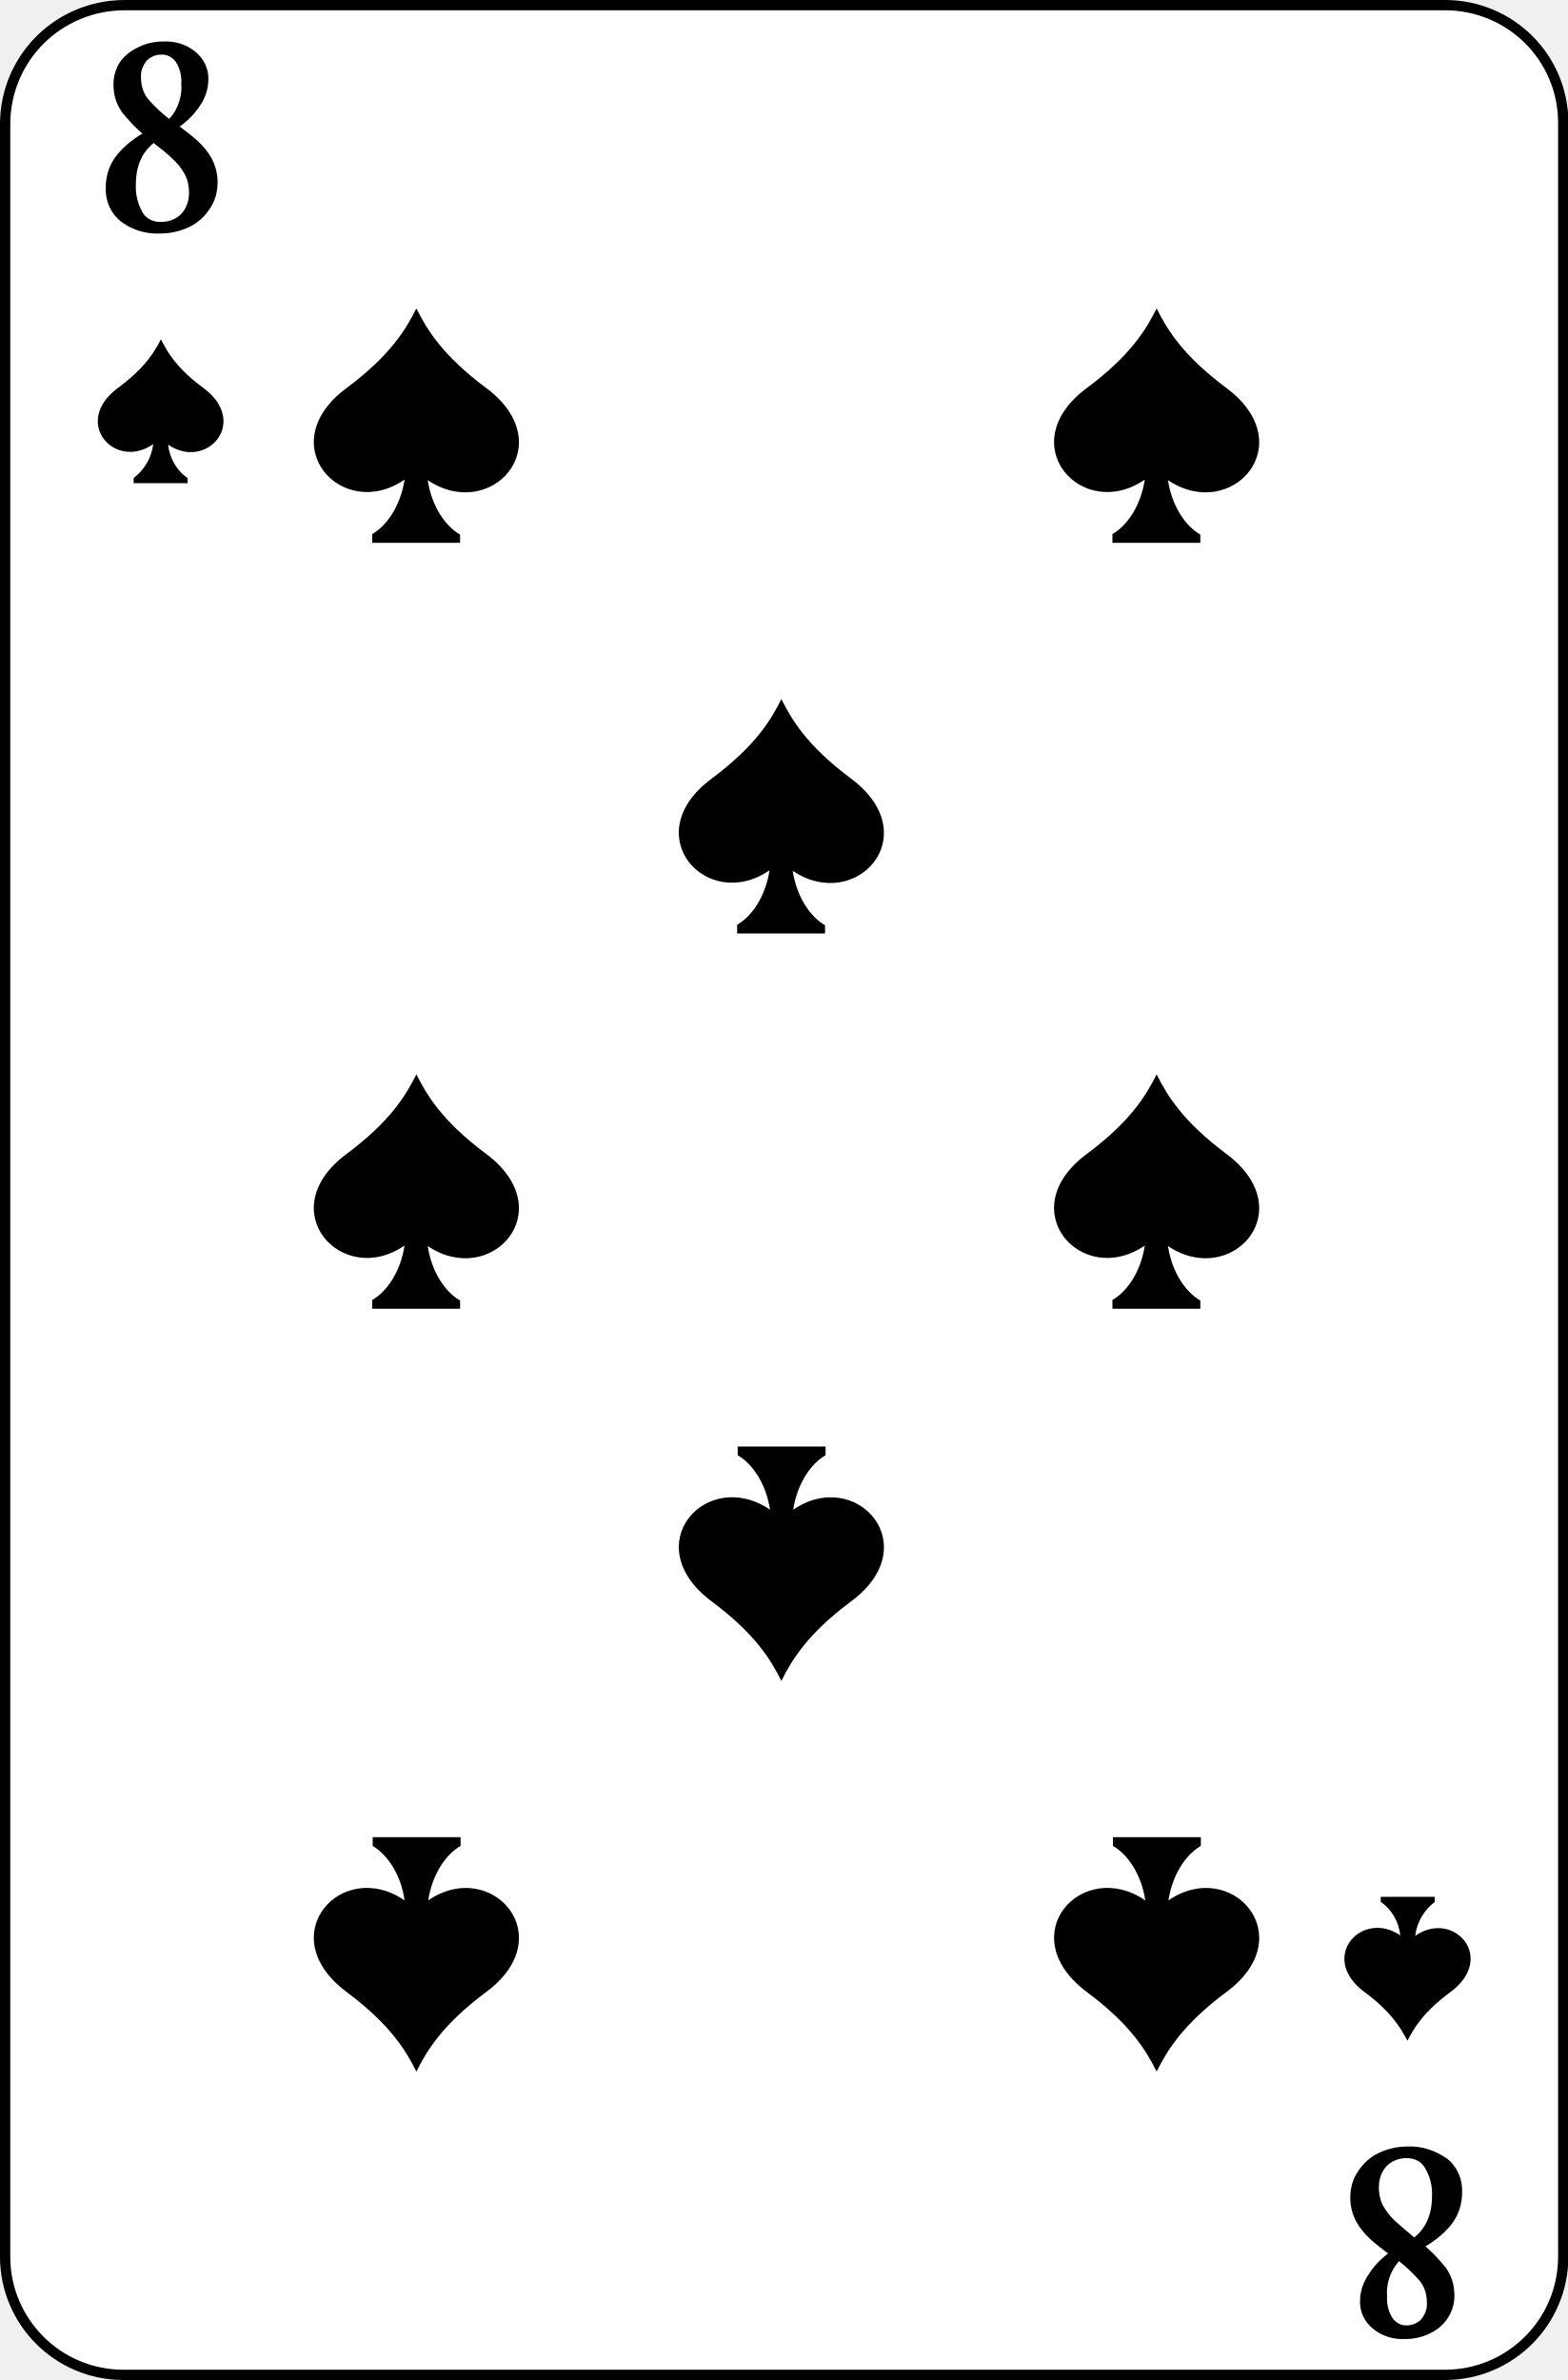
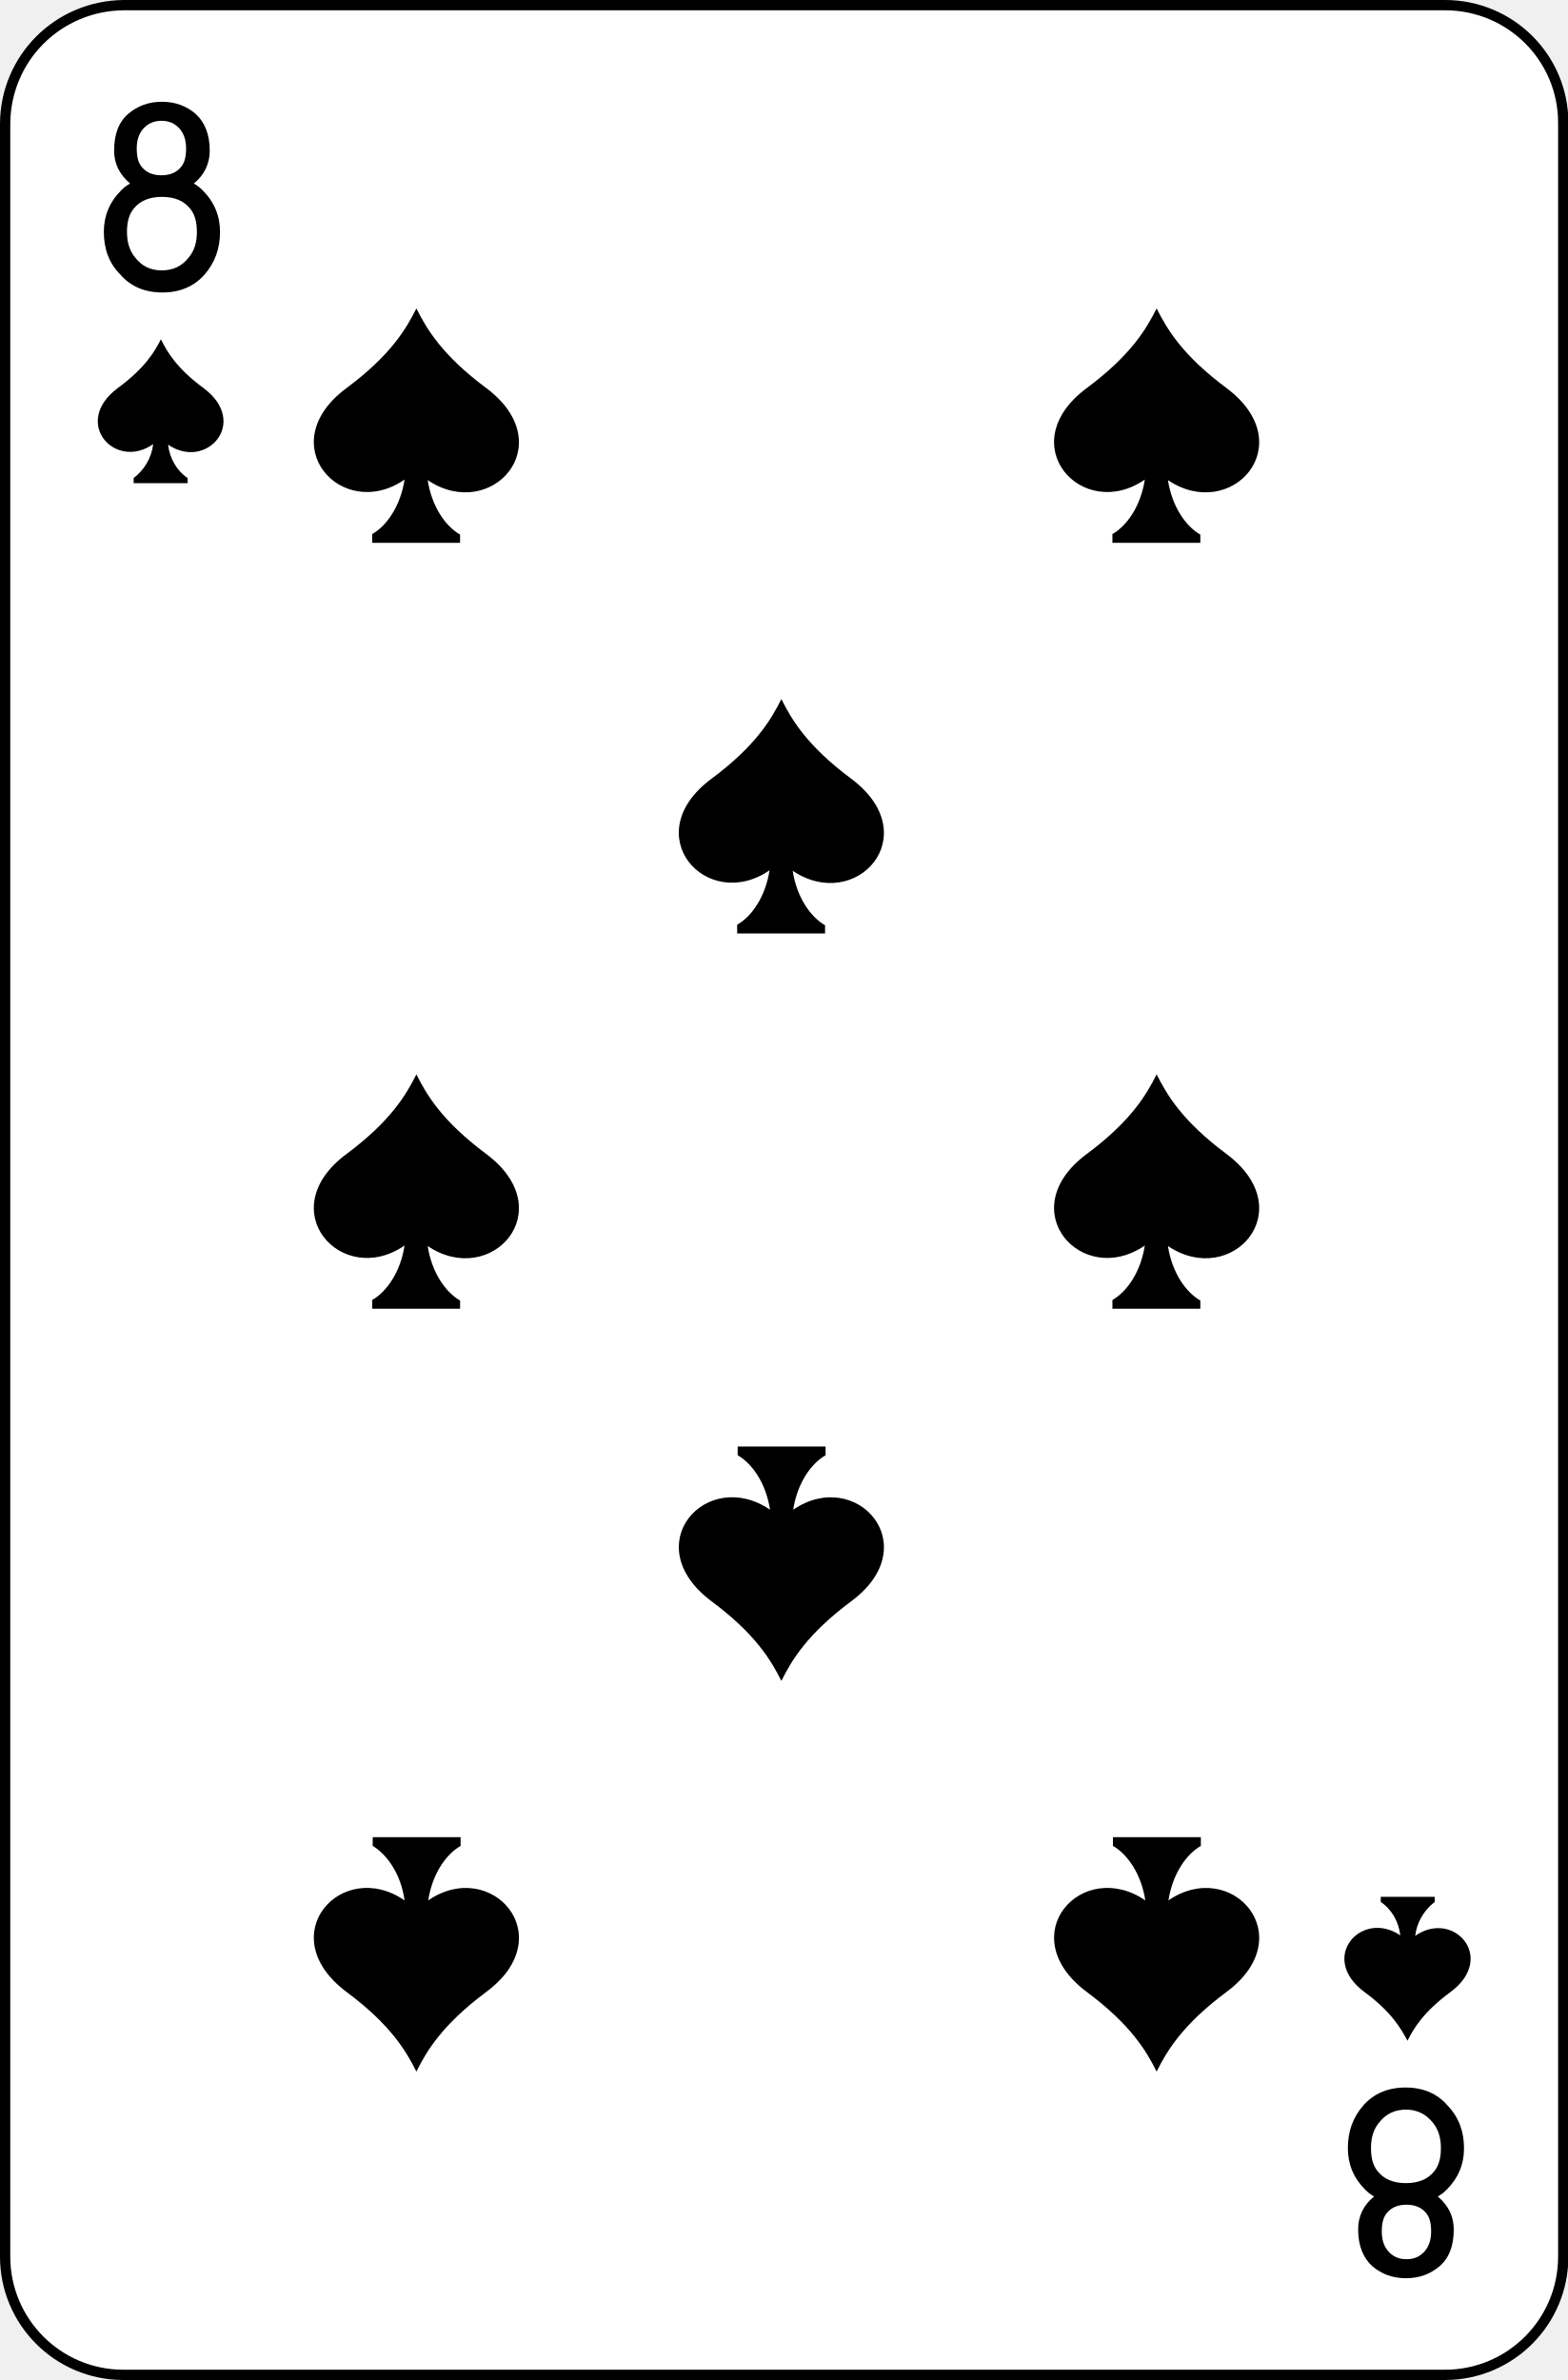
<svg xmlns="http://www.w3.org/2000/svg" version="1.1" id="Layer_1" x="0px" y="0px" viewBox="0 0 305 463" style="enable-background:new 0 0 305 463;" xml:space="preserve">
  <style type="text/css">
	.st0{fill:#FFFFFF;stroke:#000000;stroke-width:2;stroke-linecap:round;}
- 	.st1{stroke:#000000;stroke-width:1.46;stroke-miterlimit:10;}
+ 	.st1{enable-background:new    ;}
</style>
-   <path class="st0" d="M24.1,1h257c12.7,0,23,10.2,23,22.9c0,0,0,0,0,0.1v415c0,12.7-10.3,23-23,23c0,0,0,0-0.1,0h-257  c-12.7,0-23-10.3-23-23v-415C1.1,11.3,11.3,1.1,24.1,1L24.1,1L24.1,1z" />
-   <path class="st1" d="M33.7,24.6L33.7,24.6c1.8,1.3,3.2,2.4,4.2,3.3l0,0c1,0.9,1.9,2,2.6,3.2l0,0c0.7,1.3,1.1,2.8,1.1,4.3l0,0  c0,1.7-0.4,3.4-1.4,4.8l0,0c-0.9,1.4-2.2,2.6-3.7,3.3l0,0c-1.7,0.8-3.5,1.2-5.4,1.2l0,0c-2.5,0.1-5-0.6-7-2.1l0,0  c-1.9-1.4-2.9-3.7-2.8-6.1l0,0c0-2.2,0.7-4.3,2.1-6l0,0c1.5-1.8,3.5-3.3,5.6-4.4l0,0c-1.7-1.3-3.2-2.9-4.6-4.6l0,0  c-1.1-1.5-1.6-3.2-1.6-5.1l0,0c0-1.4,0.4-2.8,1.2-4l0,0c0.8-1.1,2-2,3.3-2.6l0,0c1.4-0.7,3-1,4.5-1l0,0c2.1-0.1,4.1,0.5,5.7,1.8l0,0  c1.5,1.2,2.4,3,2.3,4.9l0,0c0,1.7-0.6,3.4-1.6,4.8l0,0C37,22.1,35.4,23.5,33.7,24.6z M31.3,9.9L31.3,9.9c-1.2,0-2.4,0.5-3.3,1.4l0,0  c-0.9,1.1-1.4,2.4-1.3,3.8l0,0c0,1.7,0.5,3.4,1.6,4.7l0,0c1.4,1.6,2.9,3,4.7,4.3l0,0c2.1-2,3.2-4.9,3-7.8l0,0  c0.1-1.6-0.3-3.3-1.2-4.7l0,0C34,10.5,32.6,9.8,31.3,9.9z M31.4,43.9L31.4,43.9c1.6,0,3.2-0.6,4.3-1.7l0,0c1.2-1.2,1.8-2.9,1.8-4.7  l0,0c0-1.4-0.3-2.9-1-4.1l0,0c-0.7-1.2-1.5-2.2-2.5-3.1l0,0c-0.9-0.9-2.3-2-4.1-3.4l0,0c-2.8,2-4.2,5-4.2,9l0,0  c-0.1,2,0.4,4,1.4,5.8l0,0C27.9,43.1,29.6,44,31.4,43.9L31.4,43.9z" />
-   <path class="st1" d="M271.3,438.4L271.3,438.4c-1.8-1.3-3.2-2.4-4.2-3.3l0,0c-1-0.9-1.9-2-2.6-3.2l0,0c-0.7-1.3-1.1-2.8-1.1-4.3l0,0  c0-1.7,0.4-3.4,1.4-4.8l0,0c0.9-1.4,2.2-2.6,3.7-3.3l0,0c1.7-0.8,3.5-1.2,5.4-1.2l0,0c2.5-0.1,4.9,0.7,7,2.1l0,0  c1.9,1.4,2.9,3.7,2.8,6.1l0,0c0,2.2-0.7,4.3-2.1,6l0,0c-1.5,1.8-3.5,3.3-5.6,4.4l0,0c1.7,1.3,3.2,2.9,4.6,4.6l0,0  c1.1,1.5,1.6,3.2,1.6,5.1l0,0c0,1.4-0.4,2.8-1.2,4l0,0c-0.8,1.2-1.9,2.1-3.2,2.7l0,0c-1.4,0.7-3,1-4.5,1l0,0  c-2.1,0.1-4.1-0.5-5.7-1.8l0,0c-1.5-1.2-2.4-3-2.3-4.9l0,0c0-1.7,0.6-3.4,1.6-4.8l0,0C268,441,269.6,439.5,271.3,438.4z   M273.7,453.1L273.7,453.1c1.2,0,2.4-0.5,3.3-1.4l0,0c0.9-1.1,1.4-2.4,1.3-3.8l0,0c0-1.7-0.5-3.4-1.6-4.7l0,0  c-1.4-1.6-2.9-3-4.6-4.3l0,0c-2.1,2-3.2,4.9-3,7.8l0,0c-0.1,1.6,0.3,3.3,1.2,4.7l0,0C271.1,452.5,272.4,453.2,273.7,453.1z   M273.6,419.1L273.6,419.1c-1.6,0-3.2,0.6-4.3,1.7l0,0c-1.2,1.2-1.8,2.9-1.8,4.7l0,0c0,1.4,0.3,2.9,1,4.1l0,0  c0.7,1.2,1.5,2.2,2.5,3.1l0,0c1,0.9,2.3,2,4.1,3.5l0,0c2.8-2,4.2-5,4.2-9l0,0c0.1-2-0.4-4-1.4-5.7l0,0  C277.1,419.9,275.4,419.1,273.6,419.1L273.6,419.1z" />
+   <path class="st0" d="M24.1,1h257c12.7,0,23,10.2,23,22.9c0,0,0,0,0,0.1v415c0,12.7-10.3,23-23,23c0,0,0,0-0.1,0H24  c-12.7,0-23-10.3-23-23V24C1.1,11.3,11.3,1.1,24.1,1L24.1,1L24.1,1z" />
  <path d="M265.4,387.5c5.3,3.9,7.1,7.1,8.4,9.5l0,0c1.2-2.4,3.1-5.6,8.4-9.5c9-6.7,0.5-16.1-6.9-10.9c0.3-2.6,1.7-5,3.8-6.6v-1h-10.5  v1c2.2,1.5,3.5,3.9,3.8,6.5C264.9,371.4,256.4,380.8,265.4,387.5z" />
  <path d="M39.6,75.5c-5.3-3.9-7.1-7.1-8.3-9.5l0,0c-1.2,2.4-3.1,5.6-8.4,9.5c-9,6.7-0.5,16.1,6.9,10.9c-0.3,2.6-1.7,5-3.8,6.6v1h10.5  v-1c-2.2-1.5-3.5-3.9-3.8-6.5C40.1,91.6,48.6,82.2,39.6,75.5z" />
  <path d="M94.6,75.5C86,69.1,83,64,81,60l0,0c-2,4-5,9.1-13.6,15.5c-14.7,10.9-0.9,26.2,11.3,17.8c-0.8,5.2-3.5,9-6.3,10.6v1.7h17.1  V104c-2.8-1.6-5.5-5.4-6.3-10.6C95.5,101.7,109.3,86.5,94.6,75.5z" />
  <path d="M67.4,387.5C76,393.9,79,399,81,403l0,0c2-4,5-9.1,13.6-15.5c14.7-10.9,0.9-26.2-11.3-17.8c0.8-5.2,3.5-9,6.3-10.6v-1.7  H72.5v1.7c2.7,1.6,5.5,5.4,6.2,10.6C66.5,361.3,52.7,376.5,67.4,387.5z" />
  <path d="M238.6,75.5C230,69.1,227,64,225,60l0,0c-2,4-5,9.1-13.6,15.5c-14.7,10.9-0.9,26.2,11.3,17.8c-0.8,5.2-3.5,9-6.3,10.6v1.7  h17.1V104c-2.8-1.6-5.5-5.4-6.3-10.6C239.5,101.7,253.3,86.5,238.6,75.5z" />
  <path d="M211.4,387.5C220,393.9,223,399,225,403l0,0c2-4,5-9.1,13.6-15.5c14.7-10.9,0.9-26.2-11.3-17.8c0.8-5.2,3.5-9,6.3-10.6v-1.7  h-17.1v1.7c2.8,1.6,5.5,5.4,6.3,10.6C210.5,361.3,196.7,376.5,211.4,387.5z" />
  <path d="M238.6,224.5C230,218.1,227,213,225,209l0,0c-2,4-5,9.1-13.6,15.5c-14.7,10.9-0.9,26.2,11.3,17.8c-0.8,5.2-3.5,9-6.3,10.6  v1.7h17.1V253c-2.8-1.6-5.5-5.4-6.3-10.6C239.5,250.7,253.3,235.5,238.6,224.5z" />
  <path d="M94.6,224.5C86,218.1,83,213,81,209l0,0c-2,4-5,9.1-13.6,15.5c-14.7,10.9-0.9,26.2,11.3,17.8c-0.8,5.2-3.5,9-6.3,10.6v1.7  h17.1V253c-2.8-1.6-5.5-5.4-6.3-10.6C95.5,250.7,109.3,235.5,94.6,224.5z" />
  <path d="M165.6,151.5C157,145.1,154,140,152,136l0,0c-2,4-5,9.1-13.6,15.5c-14.7,10.9-0.9,26.2,11.3,17.8c-0.8,5.2-3.5,9-6.3,10.6  v1.7h17.1V180c-2.8-1.6-5.5-5.4-6.3-10.6C166.5,177.7,180.3,162.5,165.6,151.5z" />
  <path d="M138.4,311.5C147,317.9,150,323,152,327l0,0c2-4,5-9.1,13.6-15.5c14.7-10.9,0.9-26.2-11.3-17.8c0.8-5.2,3.5-9,6.3-10.6v-1.7  h-17.1v1.7c2.8,1.6,5.5,5.4,6.3,10.6C137.5,285.3,123.7,300.5,138.4,311.5z" />
+   <g class="st1">
+     <path d="M20.2,45.1c0-3.1,1.1-5.8,3.4-8.1c0.5-0.5,1-0.9,1.7-1.3c-2.1-1.8-3.1-3.9-3.1-6.4c0-3.2,0.9-5.6,2.8-7.2   c1.8-1.5,3.9-2.3,6.5-2.3c2.6,0,4.7,0.8,6.5,2.3c1.8,1.6,2.8,4,2.8,7.2c0,2.5-1,4.7-3.1,6.4c0.7,0.4,1.2,0.8,1.7,1.3   c2.3,2.3,3.4,5,3.4,8.1c0,3.3-1,6-3,8.3c-2,2.3-4.8,3.5-8.2,3.5c-3.5,0-6.2-1.2-8.2-3.5C21.2,51.2,20.2,48.4,20.2,45.1z M31.5,52.6   c2.1,0,3.9-0.8,5.2-2.5c1.1-1.3,1.6-2.9,1.6-5c0-1.9-0.4-3.4-1.3-4.5c-1.2-1.5-3-2.3-5.5-2.3c-2.5,0-4.3,0.8-5.5,2.3   c-0.9,1.1-1.3,2.6-1.3,4.5c0,2,0.5,3.7,1.6,5C27.6,51.8,29.3,52.6,31.5,52.6z M34.9,25c-0.9-1-2-1.5-3.5-1.5   c-1.4,0-2.6,0.5-3.5,1.5c-0.9,1-1.3,2.3-1.3,3.9c0,1.6,0.3,2.8,1,3.6c0.9,1.1,2.2,1.6,3.8,1.6c1.6,0,2.9-0.5,3.8-1.6   c0.7-0.8,1-2,1-3.6C36.2,27.3,35.8,26,34.9,25z" />
+   </g>
+   <g class="st1">
+     <path d="M284.8,417.9c0,3.1-1.1,5.8-3.4,8.1c-0.5,0.5-1,0.9-1.7,1.3c2.1,1.8,3.1,3.9,3.1,6.4c0,3.2-0.9,5.6-2.8,7.2   c-1.8,1.5-3.9,2.3-6.5,2.3s-4.7-0.8-6.5-2.3c-1.8-1.6-2.8-4-2.8-7.2c0-2.5,1-4.7,3.1-6.4c-0.7-0.4-1.2-0.8-1.7-1.3   c-2.3-2.3-3.4-5-3.4-8.1c0-3.3,1-6,3-8.3c2-2.3,4.8-3.5,8.2-3.5c3.5,0,6.2,1.2,8.2,3.5C283.8,411.9,284.8,414.7,284.8,417.9z    M273.5,410.4c-2.1,0-3.9,0.8-5.2,2.5c-1.1,1.3-1.6,2.9-1.6,5c0,1.9,0.4,3.4,1.3,4.5c1.2,1.5,3,2.3,5.5,2.3s4.3-0.8,5.5-2.3   c0.9-1.1,1.3-2.6,1.3-4.5c0-2-0.5-3.7-1.6-5C277.4,411.3,275.7,410.4,273.5,410.4z M270.1,438c0.9,1,2,1.5,3.5,1.5s2.6-0.5,3.5-1.5   c0.9-1,1.3-2.3,1.3-3.9c0-1.6-0.3-2.8-1-3.6c-0.9-1.1-2.2-1.6-3.8-1.6s-2.9,0.5-3.8,1.6c-0.7,0.8-1,2-1,3.6   C268.8,435.7,269.2,437,270.1,438z" />
+   </g>
</svg>
